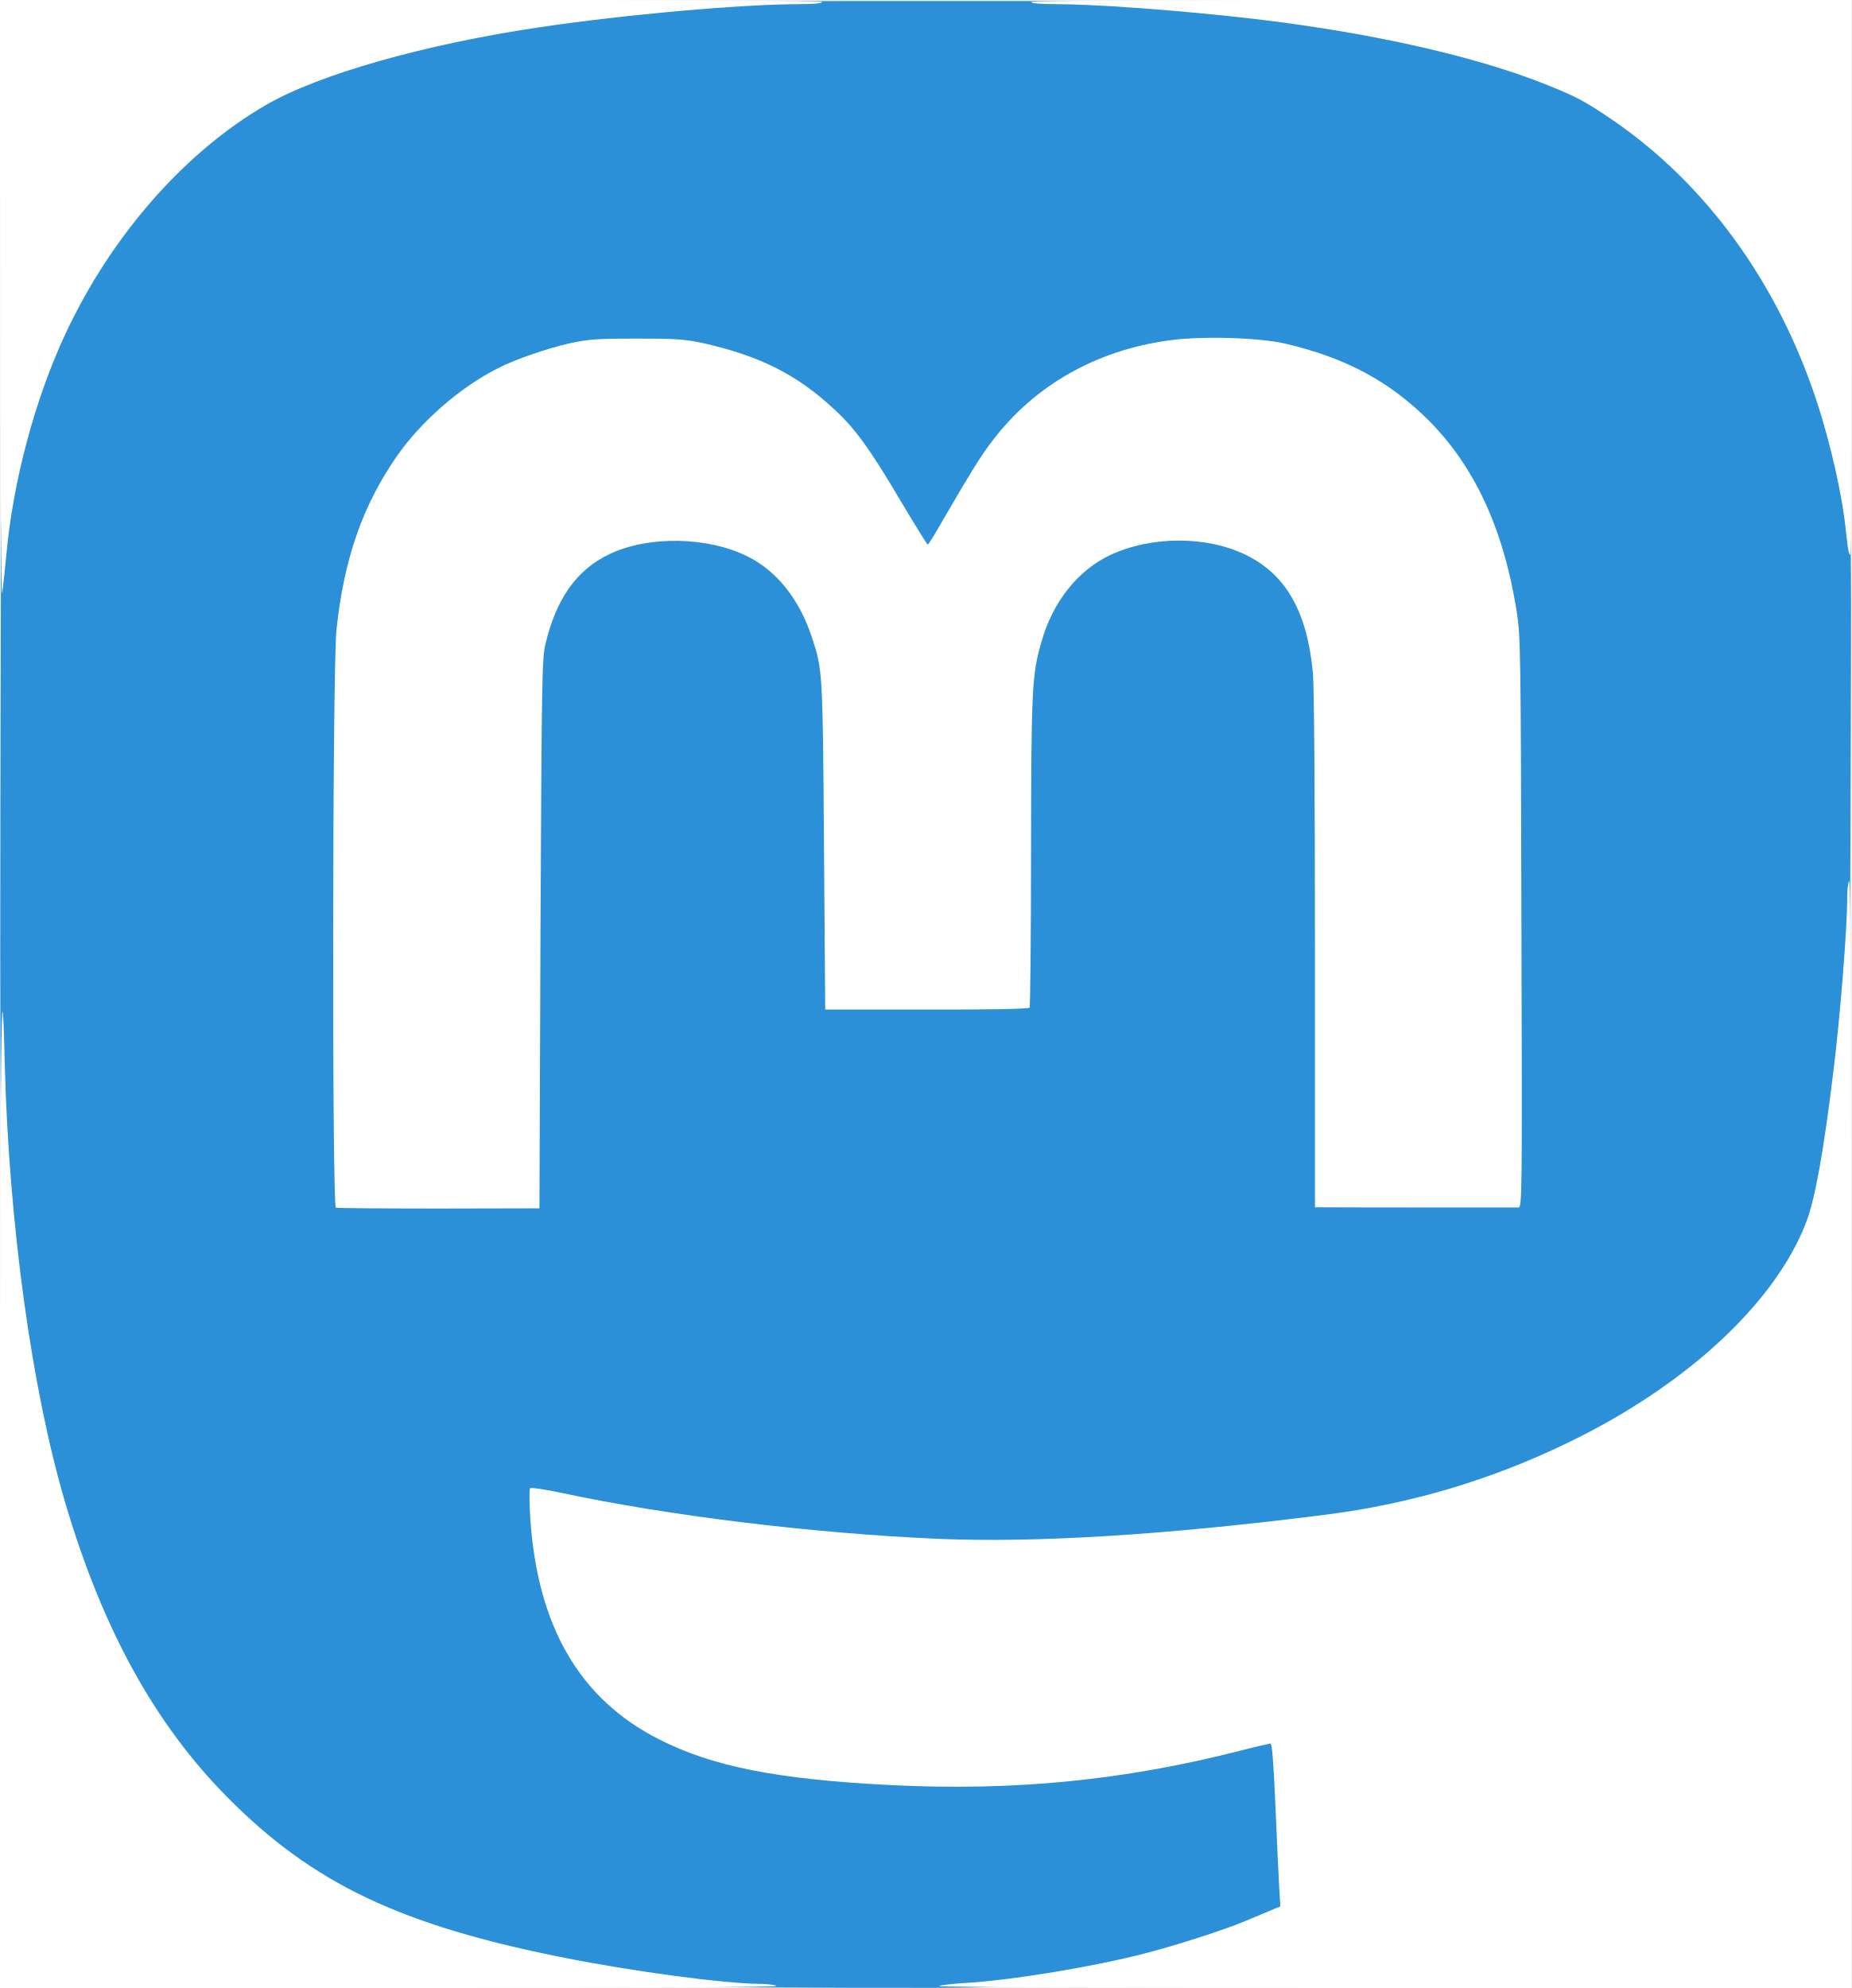
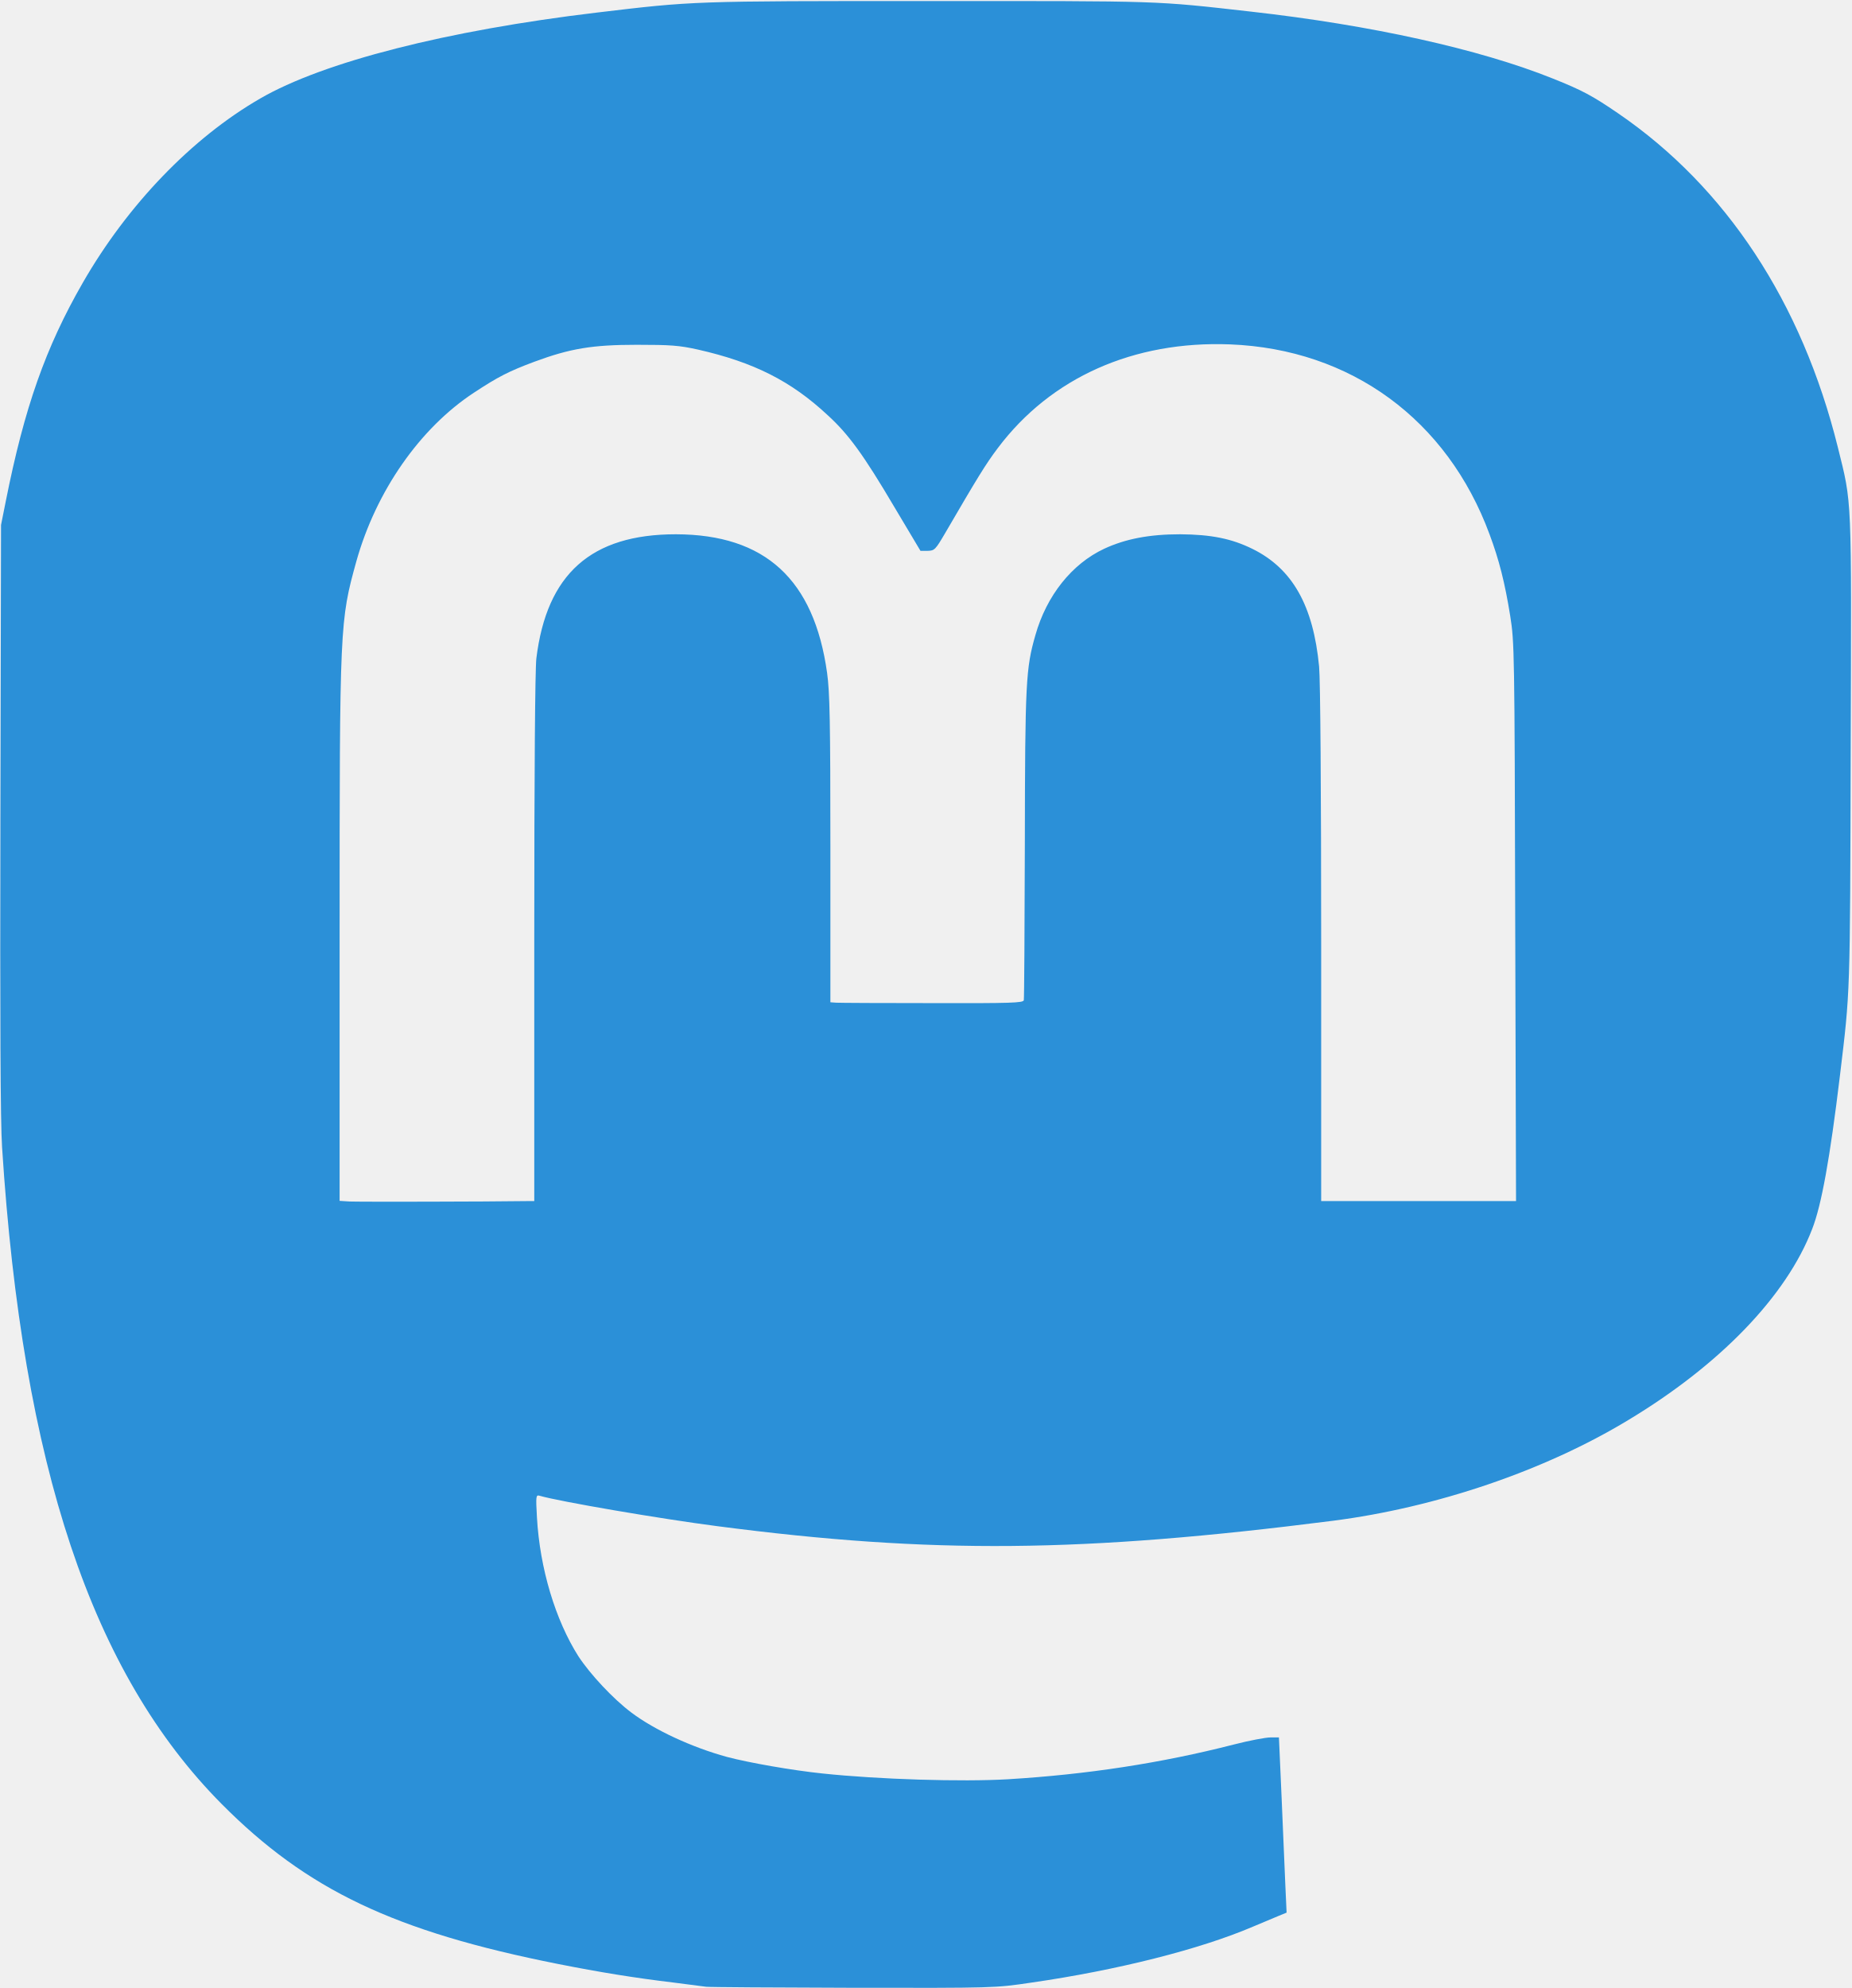
<svg xmlns="http://www.w3.org/2000/svg" version="1.0" width="447px" height="480px" viewBox="0 0 447 480" preserveAspectRatio="xMidYMid meet">
  <g fill="#2b90d8">
    <path d="M170.50 479.70 c-0.70 -0.10 -4.15 -0.55 -7.75 -1 -9.60 -1.15 -17.90 -2.50 -28 -4.50 -39.55 -7.85 -60.65 -17.90 -81.25 -38.65 -31.35 -31.60 -48.05 -81.55 -53 -158.55 -0.40 -6 -0.50 -30.90 -0.40 -79.50 l0.15 -70.75 1.15 -5.75 c4.50 -22.60 9.60 -37.10 18.60 -52.75 10.80 -18.80 26.35 -34.95 42.80 -44.45 15.25 -8.85 45.15 -16.45 81.20 -20.75 23.50 -2.80 22.80 -2.80 80.25 -2.80 57 0 54.25 -0.10 77.75 2.55 29 3.25 55.20 9.05 72.90 16.15 7.25 2.90 9.55 4.15 15.85 8.45 26 17.80 44.30 45.55 53 80.60 3.45 13.95 3.30 10.65 3.10 73.25 -0.15 59.65 -0.10 57.75 -2.60 78.50 -2.40 19.90 -4.45 31.25 -6.70 37 -6.20 16.15 -22.25 32.80 -44.45 46.15 -20.15 12.20 -46.35 21.10 -71.35 24.30 -60.45 7.70 -96.70 8.05 -148.50 1.30 -13.55 -1.75 -38.15 -5.95 -42.95 -7.35 -0.90 -0.25 -0.95 0 -0.65 5.30 0.70 12.25 4.45 24.70 10 33.45 2.85 4.35 8.40 10.30 12.80 13.60 5.65 4.25 14.65 8.40 23.05 10.70 5.25 1.40 15.80 3.25 23.05 4 13.65 1.45 33.80 2.05 44.80 1.40 19.10 -1.15 37.05 -3.90 54.60 -8.40 3.70 -0.95 7.65 -1.70 8.80 -1.70 l2.05 0 0.65 14.65 c0.35 8 0.75 17.55 0.90 21.10 l0.30 6.55 -1.95 0.80 c-1.05 0.45 -3.85 1.60 -6.20 2.60 -12.75 5.45 -32.70 10.50 -53.50 13.50 -8.75 1.30 -8.75 1.30 -43 1.25 -18.85 -0.05 -34.80 -0.15 -35.50 -0.25z m-43.10 -189.70 l1.60 0 0 -63.40 c0 -40.65 0.20 -64.90 0.50 -67.60 2.50 -20.45 13.25 -30 33.70 -30 21.55 0.05 33.35 10.90 36.50 33.45 0.65 4.65 0.80 11.80 0.80 42.55 l0 37 1.40 0.10 c0.75 0.05 11.20 0.10 23.25 0.10 19.05 0.05 21.90 -0.05 22.05 -0.70 0.10 -0.40 0.20 -17.40 0.25 -37.70 0.05 -39.15 0.25 -42.45 2.55 -50.45 2.70 -9.55 8.80 -17.20 16.60 -20.85 5.15 -2.40 10.95 -3.50 18.35 -3.50 7.50 0.05 12.45 1.05 17.50 3.55 9.60 4.75 14.65 13.65 16.05 28.40 0.30 3.20 0.50 29.50 0.50 67.20 l0 61.85 23.50 0 23.55 0 -0.20 -67.35 c-0.15 -65.80 -0.20 -67.55 -1.20 -73.90 -1.30 -8.10 -2.70 -13.60 -5 -19.75 -10.20 -27.65 -33.45 -44.70 -62.65 -45.85 -23.30 -0.90 -43.25 8 -56.05 25 -2.95 3.90 -4.95 7.20 -12.70 20.50 -2.40 4.10 -2.60 4.30 -4.25 4.35 l-1.75 0 -6.35 -10.65 c-7.35 -12.45 -11 -17.50 -16.05 -22.10 -8.90 -8.30 -17.90 -12.80 -31.35 -15.85 -4.50 -1 -6.60 -1.15 -14.75 -1.15 -10.80 0 -16.10 0.90 -24.75 4.10 -6.15 2.30 -8.70 3.60 -14.55 7.45 -13.10 8.60 -23.65 23.80 -28.40 40.70 -4 14.45 -4.05 15.20 -4.05 89.60 l0 64.85 2.40 0.15 c1.80 0.10 32.95 0.05 43 -0.10z" />
  </g>
-   <g fill="#ffffff">
+   <g fill="#fff0">
    <path d="M0 361.95 c0 -108.15 0.35 -137.80 1.15 -105.10 1 38.55 6.50 78.65 14.65 106.15 9.05 30.55 21.65 53.35 39.20 71.05 20.60 20.75 41.70 30.80 81.25 38.65 16.85 3.35 38.65 6.25 47.25 6.30 1.80 0 3.60 0.25 4 0.50 0.50 0.30 -32.40 0.50 -93.35 0.50 l-94.15 0 0 -118.05z" />
    <path d="M226.70 479.55 c0.15 -0.20 2.90 -0.55 6.15 -0.75 10.65 -0.60 29.60 -3.65 42.40 -6.85 8 -2 20.50 -6 25.75 -8.25 2.35 -1 5.10 -2.15 6.20 -2.60 l1.95 -0.80 -0.30 -4.80 c-0.15 -2.60 -0.55 -11.45 -0.90 -19.60 -0.45 -10.35 -0.80 -14.90 -1.20 -14.90 -0.30 0 -3.60 0.75 -7.30 1.70 -28.10 7.20 -54.75 9.80 -84.55 8.30 -27.50 -1.40 -42.95 -4.50 -55.90 -11.10 -19.05 -9.70 -29.20 -27.20 -30.95 -53.15 -0.25 -3.85 -0.30 -7.20 -0.05 -7.40 0.20 -0.25 3.60 0.25 7.55 1.10 25.65 5.50 60.90 9.80 90.95 11.10 24.05 1 55.20 -0.95 93.75 -5.85 20.45 -2.60 40.05 -8.45 58.60 -17.50 28.35 -13.75 49.70 -33.55 57.20 -52.95 2.20 -5.70 4.20 -16.75 6.65 -36.75 1.60 -12.95 3.30 -34.25 3.30 -41.35 0 -2.25 0.25 -4.25 0.50 -4.40 0.35 -0.20 0.50 44.40 0.50 133.45 l0 133.80 -110.30 0 c-60.65 0 -110.15 -0.20 -110 -0.45z" />
    <path d="M81.10 291.60 c-0.95 -0.30 -0.85 -130.60 0.15 -139.60 1.80 -17.05 6.30 -29.95 14.60 -41.90 5.85 -8.40 15.40 -16.70 24.40 -21.20 4.30 -2.20 11.80 -4.75 17.25 -6 4.65 -1 6.55 -1.15 16.25 -1.15 9.70 0 11.60 0.15 16.25 1.15 13.45 3.05 22.45 7.55 31.35 15.85 5.05 4.60 8.70 9.65 16.05 22.10 3.50 5.85 6.45 10.65 6.60 10.65 0.15 0 1.40 -1.95 2.75 -4.35 7.75 -13.30 9.75 -16.60 12.70 -20.50 10.25 -13.60 25.20 -22.10 43.05 -24.50 7.80 -1.05 21.40 -0.65 27.75 0.80 14.60 3.40 25.20 9.05 34.80 18.65 11 11.10 17.90 25.95 21.10 45.65 1 6.35 1.05 8.05 1.20 75.40 0.20 66 0.15 68.85 -0.70 68.90 -0.85 0 -43.05 0 -47.25 -0.05 l-1.90 0 0 -61.85 c0 -37.70 -0.20 -64 -0.50 -67.20 -1.40 -14.75 -6.45 -23.65 -16.05 -28.40 -9.50 -4.70 -22.85 -4.70 -32.85 -0.05 -7.80 3.65 -13.90 11.30 -16.60 20.85 -2.35 8.05 -2.50 11.30 -2.55 50.75 0 20.45 -0.20 37.45 -0.35 37.70 -0.25 0.30 -9.35 0.50 -24.85 0.45 l-24.50 0 -0.30 -39.50 c-0.30 -42.35 -0.30 -42.55 -3 -50.60 -2.95 -8.95 -8.45 -15.85 -15.45 -19.30 -9.65 -4.80 -23.95 -5.05 -33.35 -0.55 -7.90 3.75 -12.85 10.75 -15.45 21.70 -0.85 3.45 -0.90 8.80 -1.20 70 l-0.25 66.25 -24.30 0.05 c-13.35 0 -24.55 -0.10 -24.85 -0.20z" />
    <path d="M0.05 72.90 l-0.05 -72.90 99.25 0 c65.85 0 99.25 0.15 99.25 0.50 0 0.30 -2.10 0.50 -5.25 0.50 -13.95 0 -42.25 2.50 -62.75 5.55 -27.80 4.10 -53.40 11.35 -66.20 18.75 -19.65 11.35 -37.35 31.50 -48.45 55.20 -7.45 15.95 -12.75 35.80 -14.35 53.80 -0.35 3.55 -0.75 7.60 -1 8.95 -0.20 1.40 -0.40 -30.30 -0.45 -70.35z" />
    <path d="M446.30 132.90 c-0.15 -0.65 -0.35 -2.50 -0.55 -4.15 -0.80 -8.65 -3.70 -21.55 -7.15 -32 -9.45 -28.65 -26.75 -52.40 -49.35 -67.85 -6.30 -4.30 -8.60 -5.55 -15.85 -8.45 -17.70 -7.10 -43.90 -12.90 -72.90 -16.15 -17 -1.90 -36.25 -3.30 -45.85 -3.30 -3.45 0 -5.65 -0.20 -5.65 -0.50 0 -0.35 33.35 -0.50 99 -0.50 l99 0 0 67 c0 36.85 -0.10 67 -0.25 67 -0.10 0 -0.35 -0.50 -0.45 -1.10z" />
  </g>
</svg>
